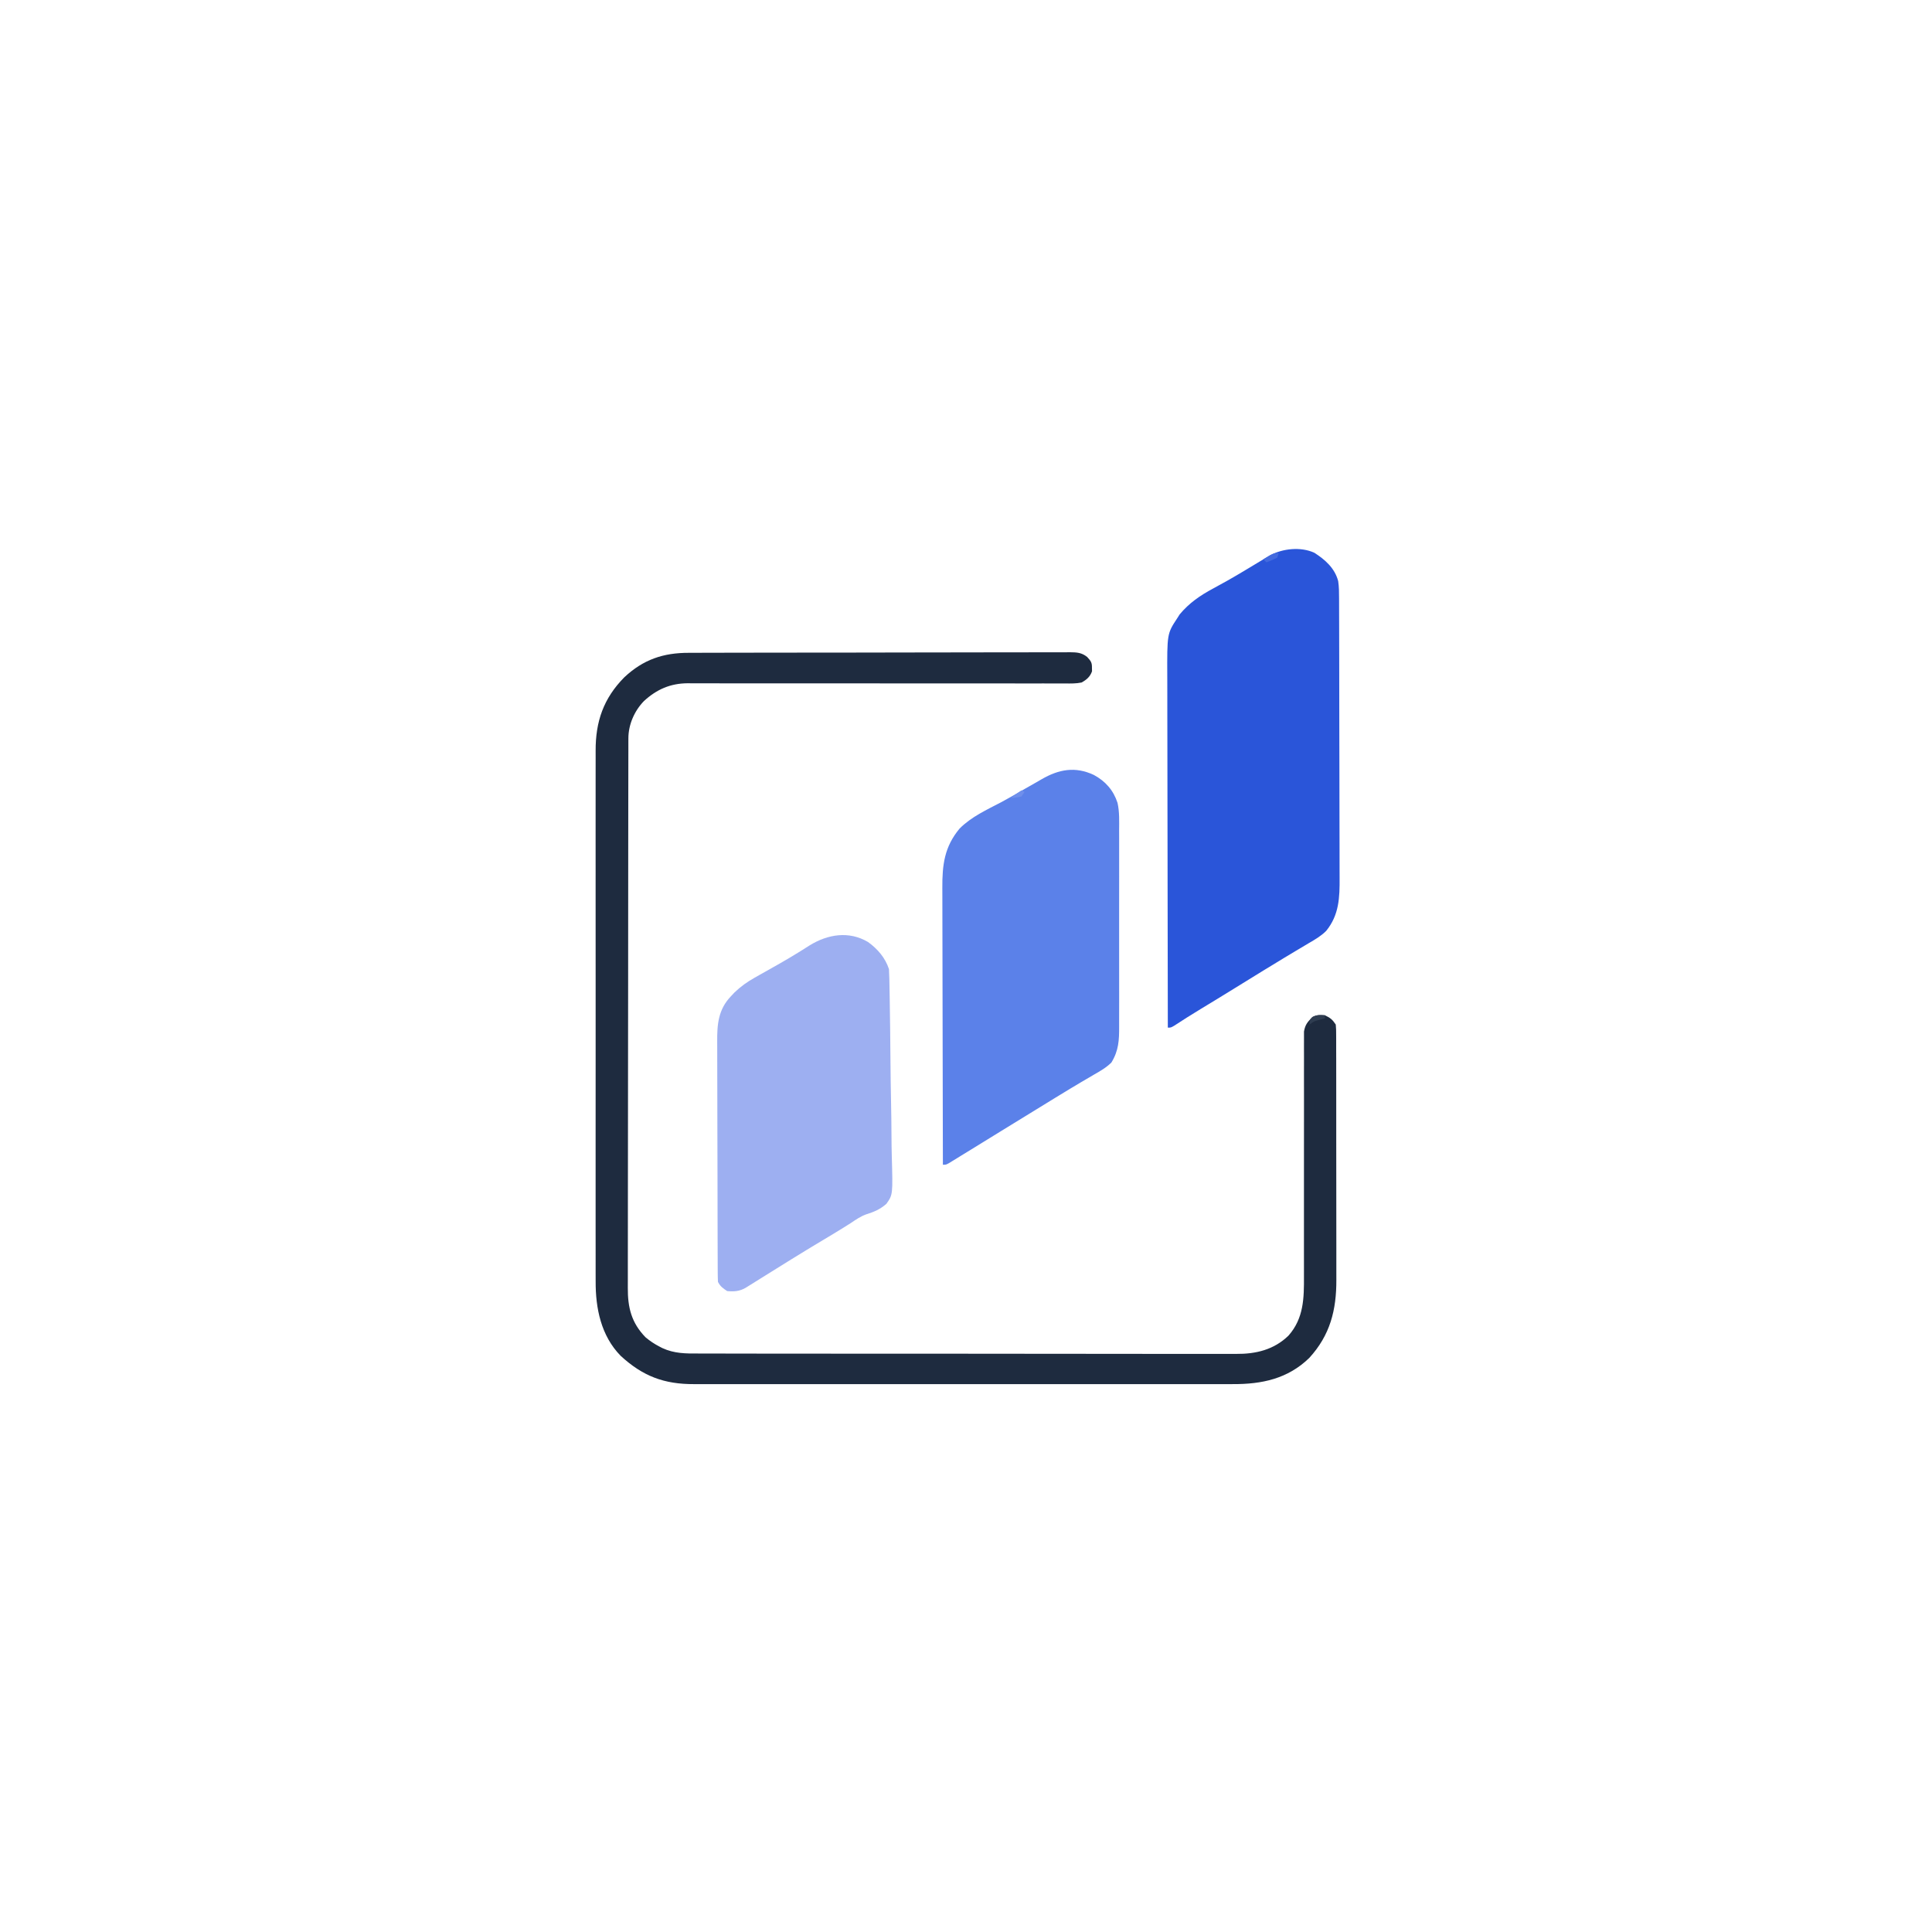
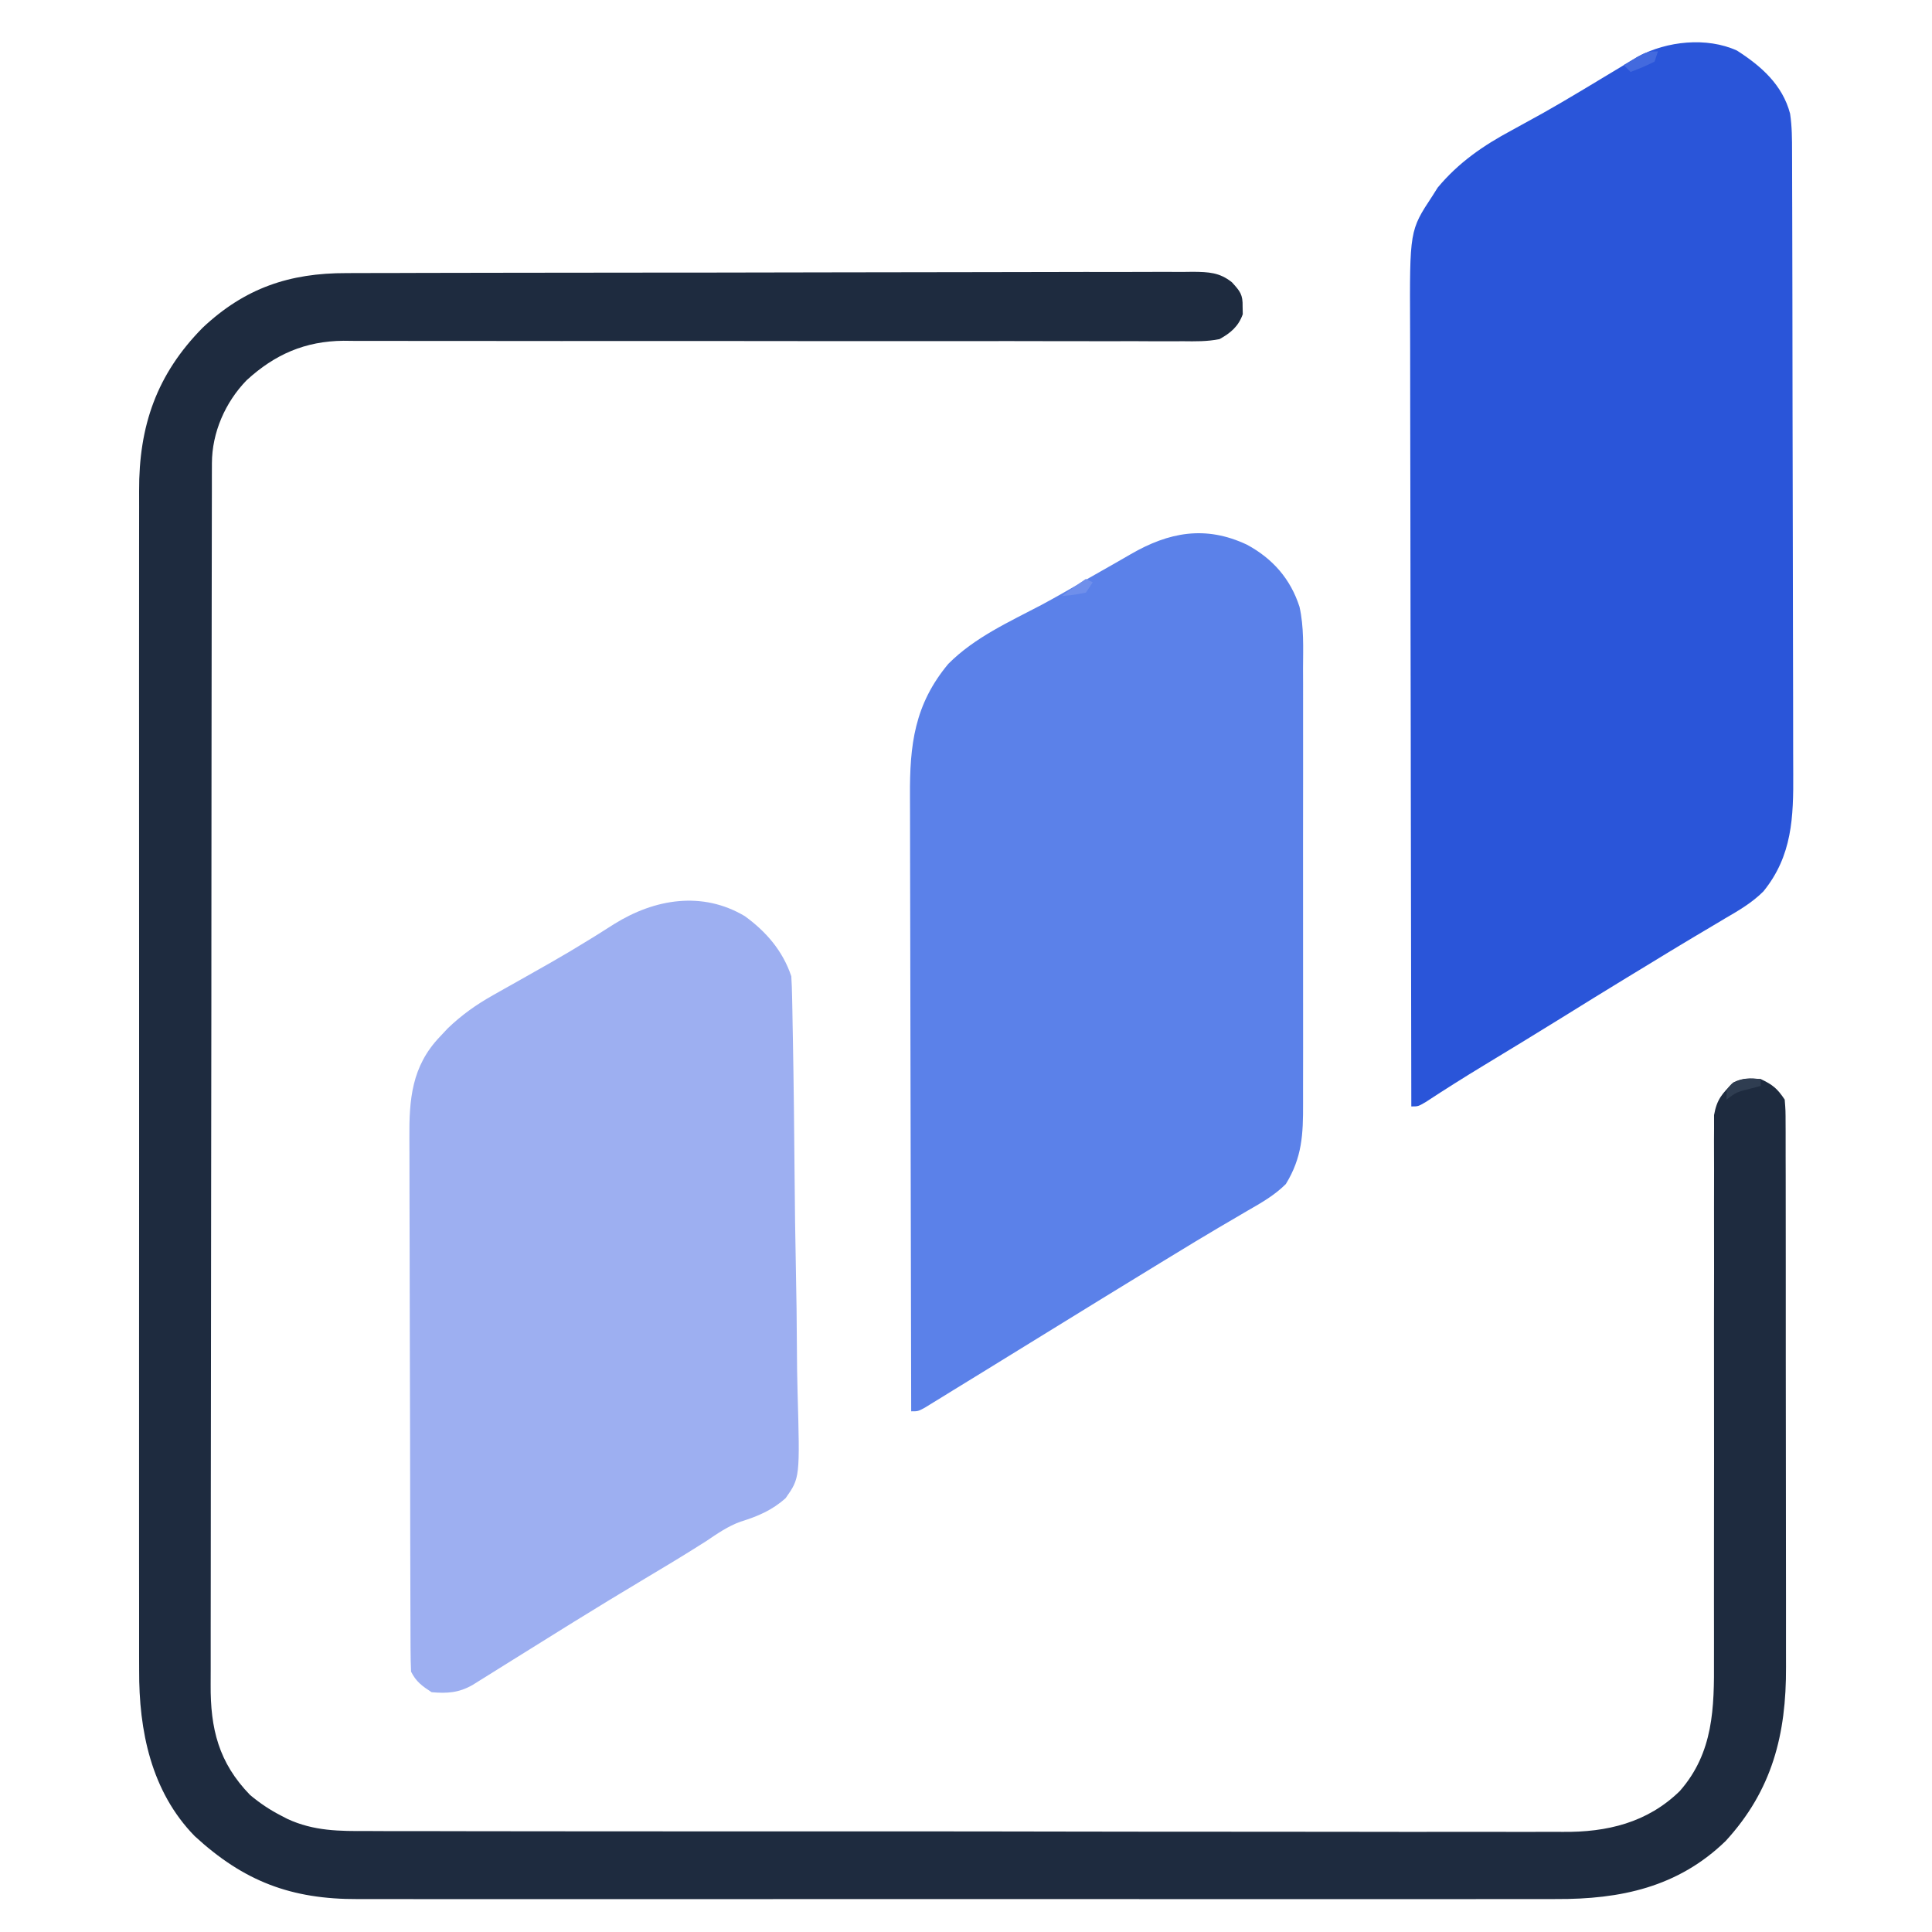
- <svg xmlns="http://www.w3.org/2000/svg" version="1.1" width="1254" height="1254">
+ <svg xmlns="http://www.w3.org/2000/svg" version="1.1" viewBox="376 344 504 564" width="1254" height="1254">
  <path d="M0 0 C7.1 4.543 13.305 10.031 15.512 18.407 C16.079 22.151 16.089 25.851 16.089 29.628 C16.092 30.47 16.096 31.312 16.1 32.179 C16.111 34.998 16.115 37.818 16.118 40.637 C16.125 42.659 16.131 44.682 16.138 46.704 C16.159 53.344 16.17 59.985 16.18 66.625 C16.184 68.913 16.188 71.202 16.192 73.49 C16.211 84.242 16.225 94.994 16.234 105.746 C16.243 118.146 16.27 130.546 16.31 142.946 C16.34 152.537 16.355 162.129 16.358 171.721 C16.361 177.446 16.37 183.171 16.395 188.896 C16.418 194.286 16.422 199.675 16.412 205.064 C16.412 207.037 16.418 209.009 16.432 210.982 C16.516 223.756 16.168 235.083 7.718 245.468 C4.403 248.778 0.539 251.033 -3.496 253.367 C-4.411 253.915 -5.327 254.463 -6.27 255.027 C-8.208 256.188 -10.151 257.341 -12.097 258.489 C-16.946 261.36 -21.749 264.306 -26.559 267.242 C-28.496 268.419 -30.434 269.596 -32.371 270.773 C-38.644 274.592 -44.884 278.46 -51.123 282.334 C-58.713 287.042 -66.341 291.687 -73.982 296.311 C-79.668 299.758 -85.279 303.297 -90.839 306.944 C-93.059 308.242 -93.059 308.242 -95.059 308.242 C-95.127 276.853 -95.18 245.463 -95.212 214.074 C-95.216 210.364 -95.219 206.654 -95.223 202.944 C-95.224 202.206 -95.225 201.467 -95.226 200.706 C-95.239 188.764 -95.262 176.822 -95.29 164.88 C-95.318 152.617 -95.335 140.354 -95.341 128.091 C-95.345 120.531 -95.358 112.97 -95.382 105.41 C-95.4 99.602 -95.402 93.795 -95.398 87.987 C-95.399 85.612 -95.405 83.237 -95.416 80.862 C-95.547 52.524 -95.547 52.524 -88.934 42.492 C-88.415 41.672 -87.897 40.852 -87.363 40.008 C-81.237 32.656 -74.054 27.723 -65.684 23.242 C-63.665 22.135 -61.648 21.024 -59.633 19.91 C-58.574 19.325 -57.515 18.741 -56.423 18.138 C-52.837 16.118 -49.296 14.033 -45.766 11.918 C-45.158 11.555 -44.551 11.191 -43.926 10.817 C-41.527 9.379 -39.129 7.939 -36.738 6.489 C-35.076 5.481 -33.409 4.481 -31.742 3.48 C-30.312 2.615 -30.312 2.615 -28.853 1.732 C-20.46 -2.742 -8.881 -4.028 0 0 Z " fill="#2A55D9" transform="translate(853.0586,358.7578)" data-index="1" />
  <path d="M0 0 C1.09 -0.005 2.179 -0.01 3.302 -0.016 C6.936 -0.031 10.57 -0.032 14.204 -0.032 C16.816 -0.04 19.429 -0.048 22.041 -0.057 C29.123 -0.08 36.205 -0.088 43.288 -0.093 C47.712 -0.097 52.136 -0.103 56.56 -0.11 C68.818 -0.13 81.076 -0.146 93.334 -0.149 C94.509 -0.149 94.509 -0.149 95.707 -0.15 C97.294 -0.15 98.882 -0.15 100.469 -0.151 C101.651 -0.151 101.651 -0.151 102.857 -0.151 C103.645 -0.152 104.434 -0.152 105.247 -0.152 C118.046 -0.155 130.845 -0.183 143.644 -0.22 C156.796 -0.258 169.947 -0.277 183.098 -0.278 C190.478 -0.278 197.858 -0.287 205.238 -0.316 C212.173 -0.343 219.108 -0.344 226.043 -0.328 C228.59 -0.326 231.137 -0.333 233.684 -0.349 C237.156 -0.369 240.628 -0.359 244.1 -0.341 C245.617 -0.36 245.617 -0.36 247.165 -0.381 C251.682 -0.326 254.87 -0.214 258.482 2.67 C260.904 5.323 261.684 6.253 261.61 9.774 C261.625 10.506 261.641 11.239 261.657 11.993 C260.415 15.548 258.079 17.512 254.86 19.274 C251.3 19.994 247.811 19.935 244.19 19.886 C242.577 19.895 242.577 19.895 240.931 19.903 C237.326 19.916 233.723 19.893 230.119 19.87 C227.535 19.872 224.951 19.876 222.367 19.882 C216.801 19.893 211.236 19.885 205.67 19.866 C197.611 19.838 189.552 19.842 181.493 19.854 C168.401 19.874 155.31 19.874 142.218 19.859 C141.435 19.858 140.652 19.857 139.845 19.856 C136.672 19.853 133.499 19.849 130.326 19.845 C121.601 19.835 112.877 19.826 104.153 19.82 C103.372 19.819 102.591 19.819 101.787 19.818 C88.75 19.809 75.713 19.815 62.675 19.832 C54.641 19.842 46.607 19.837 38.573 19.812 C32.41 19.795 26.247 19.797 20.084 19.807 C17.562 19.807 15.04 19.801 12.517 19.787 C9.066 19.769 5.616 19.776 2.165 19.789 C1.174 19.778 0.182 19.766 -0.839 19.755 C-12.069 19.855 -20.924 23.73 -29.14 31.274 C-35.401 37.709 -39.261 46.59 -39.275 55.487 C-39.279 56.797 -39.283 58.107 -39.288 59.456 C-39.288 60.918 -39.288 62.38 -39.287 63.842 C-39.291 65.388 -39.294 66.935 -39.299 68.481 C-39.309 72.742 -39.312 77.003 -39.315 81.264 C-39.319 85.855 -39.328 90.446 -39.337 95.037 C-39.357 106.132 -39.367 117.226 -39.376 128.32 C-39.38 133.543 -39.386 138.767 -39.391 143.99 C-39.408 161.352 -39.422 178.714 -39.43 196.075 C-39.432 200.582 -39.434 205.089 -39.435 209.596 C-39.436 210.716 -39.436 211.836 -39.437 212.99 C-39.445 231.135 -39.471 249.279 -39.503 267.424 C-39.536 286.049 -39.554 304.674 -39.557 323.299 C-39.559 333.758 -39.568 344.216 -39.594 354.675 C-39.615 363.582 -39.624 372.49 -39.614 381.398 C-39.609 385.942 -39.611 390.485 -39.631 395.029 C-39.648 399.193 -39.647 403.356 -39.632 407.519 C-39.629 409.022 -39.634 410.525 -39.646 412.027 C-39.741 424.924 -37.323 434.819 -28.14 444.274 C-25.298 446.646 -22.432 448.583 -19.14 450.274 C-18.511 450.602 -17.881 450.929 -17.233 451.266 C-9.5 454.845 -2.023 454.842 6.318 454.796 C7.876 454.802 9.434 454.809 10.992 454.819 C15.252 454.839 19.512 454.835 23.772 454.826 C28.375 454.821 32.978 454.839 37.581 454.854 C46.59 454.88 55.6 454.884 64.61 454.879 C71.936 454.875 79.262 454.879 86.588 454.887 C87.632 454.888 88.676 454.89 89.751 454.891 C91.871 454.893 93.992 454.896 96.112 454.898 C115.989 454.92 135.865 454.916 155.741 454.903 C173.909 454.893 192.076 454.916 210.243 454.954 C228.914 454.992 247.584 455.009 266.255 455.001 C276.73 454.998 287.206 455.002 297.681 455.031 C306.6 455.055 315.519 455.057 324.438 455.033 C328.985 455.021 333.531 455.019 338.077 455.043 C342.248 455.065 346.417 455.059 350.587 455.031 C352.088 455.025 353.589 455.03 355.089 455.046 C367.937 455.174 379.762 452.396 389.25 443.11 C399.1 431.874 399.296 418.841 399.213 404.597 C399.214 402.832 399.216 401.067 399.219 399.301 C399.224 395.521 399.22 391.74 399.209 387.959 C399.193 381.979 399.201 375.999 399.214 370.019 C399.244 354.097 399.243 338.175 399.224 322.253 C399.212 311.774 399.213 301.296 399.242 290.817 C399.257 284.874 399.25 278.93 399.226 272.987 C399.215 269.292 399.226 265.598 399.243 261.904 C399.246 260.192 399.241 258.481 399.227 256.769 C399.208 254.43 399.221 252.094 399.241 249.755 C399.24 248.448 399.238 247.14 399.237 245.793 C400.054 241.176 401.58 239.565 404.86 236.274 C407.68 234.864 409.73 235.029 412.86 235.274 C416.354 236.942 417.686 238.014 419.86 241.274 C420.114 244.437 420.114 244.437 420.12 248.426 C420.124 249.159 420.128 249.892 420.132 250.648 C420.142 253.112 420.138 255.575 420.134 258.04 C420.139 259.804 420.144 261.568 420.15 263.332 C420.163 268.132 420.164 272.932 420.161 277.732 C420.16 281.743 420.165 285.753 420.17 289.763 C420.181 299.233 420.181 308.703 420.175 318.173 C420.169 327.925 420.182 337.678 420.203 347.43 C420.221 355.811 420.227 364.191 420.223 372.572 C420.221 377.574 420.224 382.575 420.238 387.577 C420.251 392.289 420.249 397.001 420.236 401.713 C420.233 403.435 420.236 405.157 420.244 406.879 C420.332 426.592 416.209 442.92 402.61 457.723 C388.685 471.213 371.914 474.746 353.109 474.655 C351.544 474.659 349.979 474.663 348.414 474.669 C344.143 474.682 339.872 474.676 335.601 474.666 C330.983 474.66 326.366 474.67 321.748 474.678 C312.714 474.692 303.68 474.689 294.645 474.68 C287.301 474.673 279.956 474.672 272.611 474.676 C271.041 474.676 271.041 474.676 269.439 474.677 C267.313 474.678 265.186 474.679 263.059 474.68 C243.134 474.688 223.208 474.679 203.283 474.663 C186.199 474.649 169.116 474.651 152.032 474.665 C132.176 474.681 112.32 474.688 92.464 474.678 C90.345 474.677 88.227 474.677 86.108 474.676 C85.066 474.675 84.023 474.675 82.949 474.674 C75.616 474.672 68.284 474.676 60.951 474.683 C52.01 474.691 43.07 474.689 34.129 474.673 C29.571 474.665 25.012 474.662 20.454 474.672 C16.275 474.681 12.097 474.676 7.919 474.66 C6.413 474.657 4.907 474.659 3.401 474.666 C-16.12 474.753 -29.952 469.492 -44.3 456.286 C-57.048 443.243 -60.608 425.456 -60.521 407.872 C-60.525 406.332 -60.529 404.793 -60.535 403.253 C-60.548 399.048 -60.542 394.844 -60.532 390.639 C-60.526 386.094 -60.536 381.549 -60.544 377.005 C-60.558 368.111 -60.555 359.218 -60.546 350.325 C-60.539 343.094 -60.538 335.864 -60.542 328.634 C-60.542 327.604 -60.543 326.573 -60.543 325.512 C-60.544 323.419 -60.545 321.326 -60.546 319.232 C-60.555 299.618 -60.545 280.003 -60.529 260.389 C-60.515 243.572 -60.518 226.755 -60.531 209.938 C-60.547 190.394 -60.554 170.849 -60.545 151.305 C-60.544 149.22 -60.543 147.134 -60.542 145.048 C-60.541 144.022 -60.541 142.996 -60.54 141.939 C-60.538 134.721 -60.542 127.503 -60.549 120.285 C-60.558 111.483 -60.555 102.682 -60.539 93.88 C-60.531 89.393 -60.528 84.905 -60.538 80.418 C-60.547 76.304 -60.542 72.19 -60.526 68.077 C-60.523 66.594 -60.525 65.112 -60.532 63.629 C-60.619 44.629 -55.409 29.553 -41.972 15.938 C-29.676 4.371 -16.638 -0.04 0 0 Z " fill="#1E2B3F" transform="translate(447.1403,423.7258)" data-index="2" style="opacity: 1;" />
  <path d="M0 0 C7.557 4.081 12.747 10.022 15.363 18.155 C16.685 24.059 16.415 30.103 16.388 36.123 C16.392 37.639 16.398 39.154 16.404 40.67 C16.418 44.762 16.413 48.855 16.403 52.948 C16.395 57.243 16.402 61.538 16.407 65.833 C16.413 73.043 16.405 80.253 16.391 87.463 C16.375 95.785 16.38 104.107 16.397 112.43 C16.41 119.591 16.412 126.752 16.404 133.913 C16.4 138.183 16.399 142.454 16.409 146.724 C16.418 150.739 16.411 154.753 16.394 158.768 C16.39 160.236 16.391 161.705 16.398 163.174 C16.435 172.127 16.13 178.912 11.363 186.66 C8.022 189.968 4.251 192.11 0.188 194.438 C-1.629 195.503 -3.446 196.569 -5.262 197.637 C-6.207 198.189 -7.152 198.741 -8.126 199.31 C-12.824 202.072 -17.474 204.911 -22.125 207.75 C-23.555 208.621 -23.555 208.621 -25.014 209.51 C-36.699 216.635 -48.349 223.819 -60 231 C-64.104 233.529 -68.209 236.058 -72.314 238.586 C-73.942 239.59 -75.57 240.593 -77.198 241.597 C-80.13 243.402 -83.065 245.202 -86 247 C-86.956 247.591 -87.913 248.183 -88.898 248.792 C-89.798 249.343 -90.698 249.893 -91.625 250.461 C-92.422 250.951 -93.218 251.442 -94.039 251.947 C-96 253 -96 253 -98 253 C-98.07 227.618 -98.123 202.235 -98.155 176.852 C-98.171 165.066 -98.192 153.281 -98.226 141.495 C-98.256 131.22 -98.276 120.946 -98.282 110.671 C-98.286 105.233 -98.295 99.794 -98.317 94.356 C-98.338 89.232 -98.344 84.109 -98.339 78.986 C-98.34 77.11 -98.346 75.234 -98.358 73.358 C-98.445 58.445 -97.067 46.677 -87.16 34.793 C-79.461 27.065 -69.48 22.593 -59.931 17.57 C-55.226 15.049 -50.618 12.364 -46 9.688 C-43.44 8.226 -40.877 6.769 -38.312 5.316 C-36.85 4.484 -35.391 3.645 -33.938 2.797 C-22.764 -3.685 -12.071 -5.679 0 0 Z " fill="#5B81E9" transform="translate(710,503)" data-index="3" />
  <path d="M0 0 C6.241 4.521 11.114 10.178 13.574 17.559 C13.701 19.552 13.77 21.549 13.809 23.547 C13.835 24.798 13.861 26.05 13.887 27.34 C13.911 28.73 13.934 30.12 13.958 31.51 C13.985 32.972 14.013 34.434 14.041 35.896 C14.286 49.249 14.426 62.604 14.537 75.96 C14.614 84.935 14.722 93.908 14.912 102.882 C15.077 110.716 15.182 118.549 15.214 126.385 C15.234 130.53 15.282 134.67 15.402 138.814 C16.102 163.959 16.102 163.959 11.949 169.873 C8.041 173.418 3.765 175.221 -1.223 176.767 C-4.902 178.089 -8.016 180.256 -11.238 182.434 C-12.334 183.123 -12.334 183.123 -13.452 183.826 C-14.034 184.193 -14.615 184.56 -15.215 184.938 C-19.809 187.814 -24.459 190.594 -29.113 193.371 C-36.065 197.523 -42.982 201.728 -49.863 205.996 C-50.72 206.527 -51.577 207.058 -52.459 207.606 C-57.081 210.475 -61.698 213.353 -66.312 216.234 C-67.273 216.833 -68.233 217.431 -69.223 218.047 C-71.071 219.199 -72.918 220.353 -74.763 221.51 C-76.008 222.284 -76.008 222.284 -77.277 223.074 C-78.008 223.531 -78.738 223.988 -79.491 224.458 C-83.497 226.736 -86.888 226.95 -91.426 226.559 C-94.179 224.763 -95.952 223.506 -97.426 220.559 C-97.529 218.351 -97.565 216.141 -97.573 213.932 C-97.577 213.243 -97.58 212.554 -97.584 211.844 C-97.595 209.524 -97.599 207.205 -97.603 204.885 C-97.609 203.226 -97.616 201.567 -97.623 199.908 C-97.644 194.448 -97.654 188.988 -97.664 183.527 C-97.668 181.647 -97.672 179.767 -97.676 177.887 C-97.695 169.051 -97.71 160.214 -97.718 151.377 C-97.728 141.184 -97.754 130.991 -97.795 120.797 C-97.825 112.916 -97.839 105.035 -97.843 97.154 C-97.845 92.448 -97.854 87.743 -97.879 83.038 C-97.903 78.606 -97.907 74.174 -97.897 69.741 C-97.896 68.12 -97.902 66.499 -97.916 64.878 C-98.007 53.506 -97.258 43.812 -88.988 35.184 C-88.247 34.392 -87.506 33.601 -86.742 32.785 C-82.67 28.871 -78.436 25.855 -73.516 23.09 C-72.37 22.442 -71.225 21.794 -70.045 21.126 C-68.818 20.437 -67.59 19.747 -66.363 19.059 C-63.83 17.631 -61.299 16.2 -58.77 14.766 C-57.827 14.232 -57.827 14.232 -56.866 13.687 C-53.04 11.508 -49.264 9.263 -45.52 6.945 C-44.639 6.401 -43.759 5.857 -42.852 5.297 C-41.255 4.302 -39.665 3.296 -38.084 2.277 C-26.267 -5.068 -12.396 -7.366 0 0 Z " fill="#9DAFF1" transform="translate(563.4258,611.4414)" data-index="4" />
  <path d="M0 0 C0 0.66 0 1.32 0 2 C-1.093 2.289 -2.186 2.578 -3.312 2.875 C-7.04 3.819 -7.04 3.819 -10 6 C-10 3 -10 3 -8.375 1.312 C-5.418 -0.322 -3.328 -0.227 0 0 Z " fill="#2F3D51" transform="translate(860,659)" data-index="5" />
  <path d="M0 0 C-0.33 0.99 -0.66 1.98 -1 3 C-4.562 4.688 -4.562 4.688 -8 6 C-8.66 5.34 -9.32 4.68 -10 4 C-3.375 0 -3.375 0 0 0 Z " fill="#436ADE" transform="translate(830,359)" data-index="6" />
  <path d="M0 0 C0.66 0.33 1.32 0.66 2 1 C1.01 2.485 1.01 2.485 0 4 C-3.625 4.688 -3.625 4.688 -7 5 C-4.703 3.257 -2.401 1.601 0 0 Z " fill="#6F8FEB" transform="translate(663,513)" data-index="7" />
</svg>
